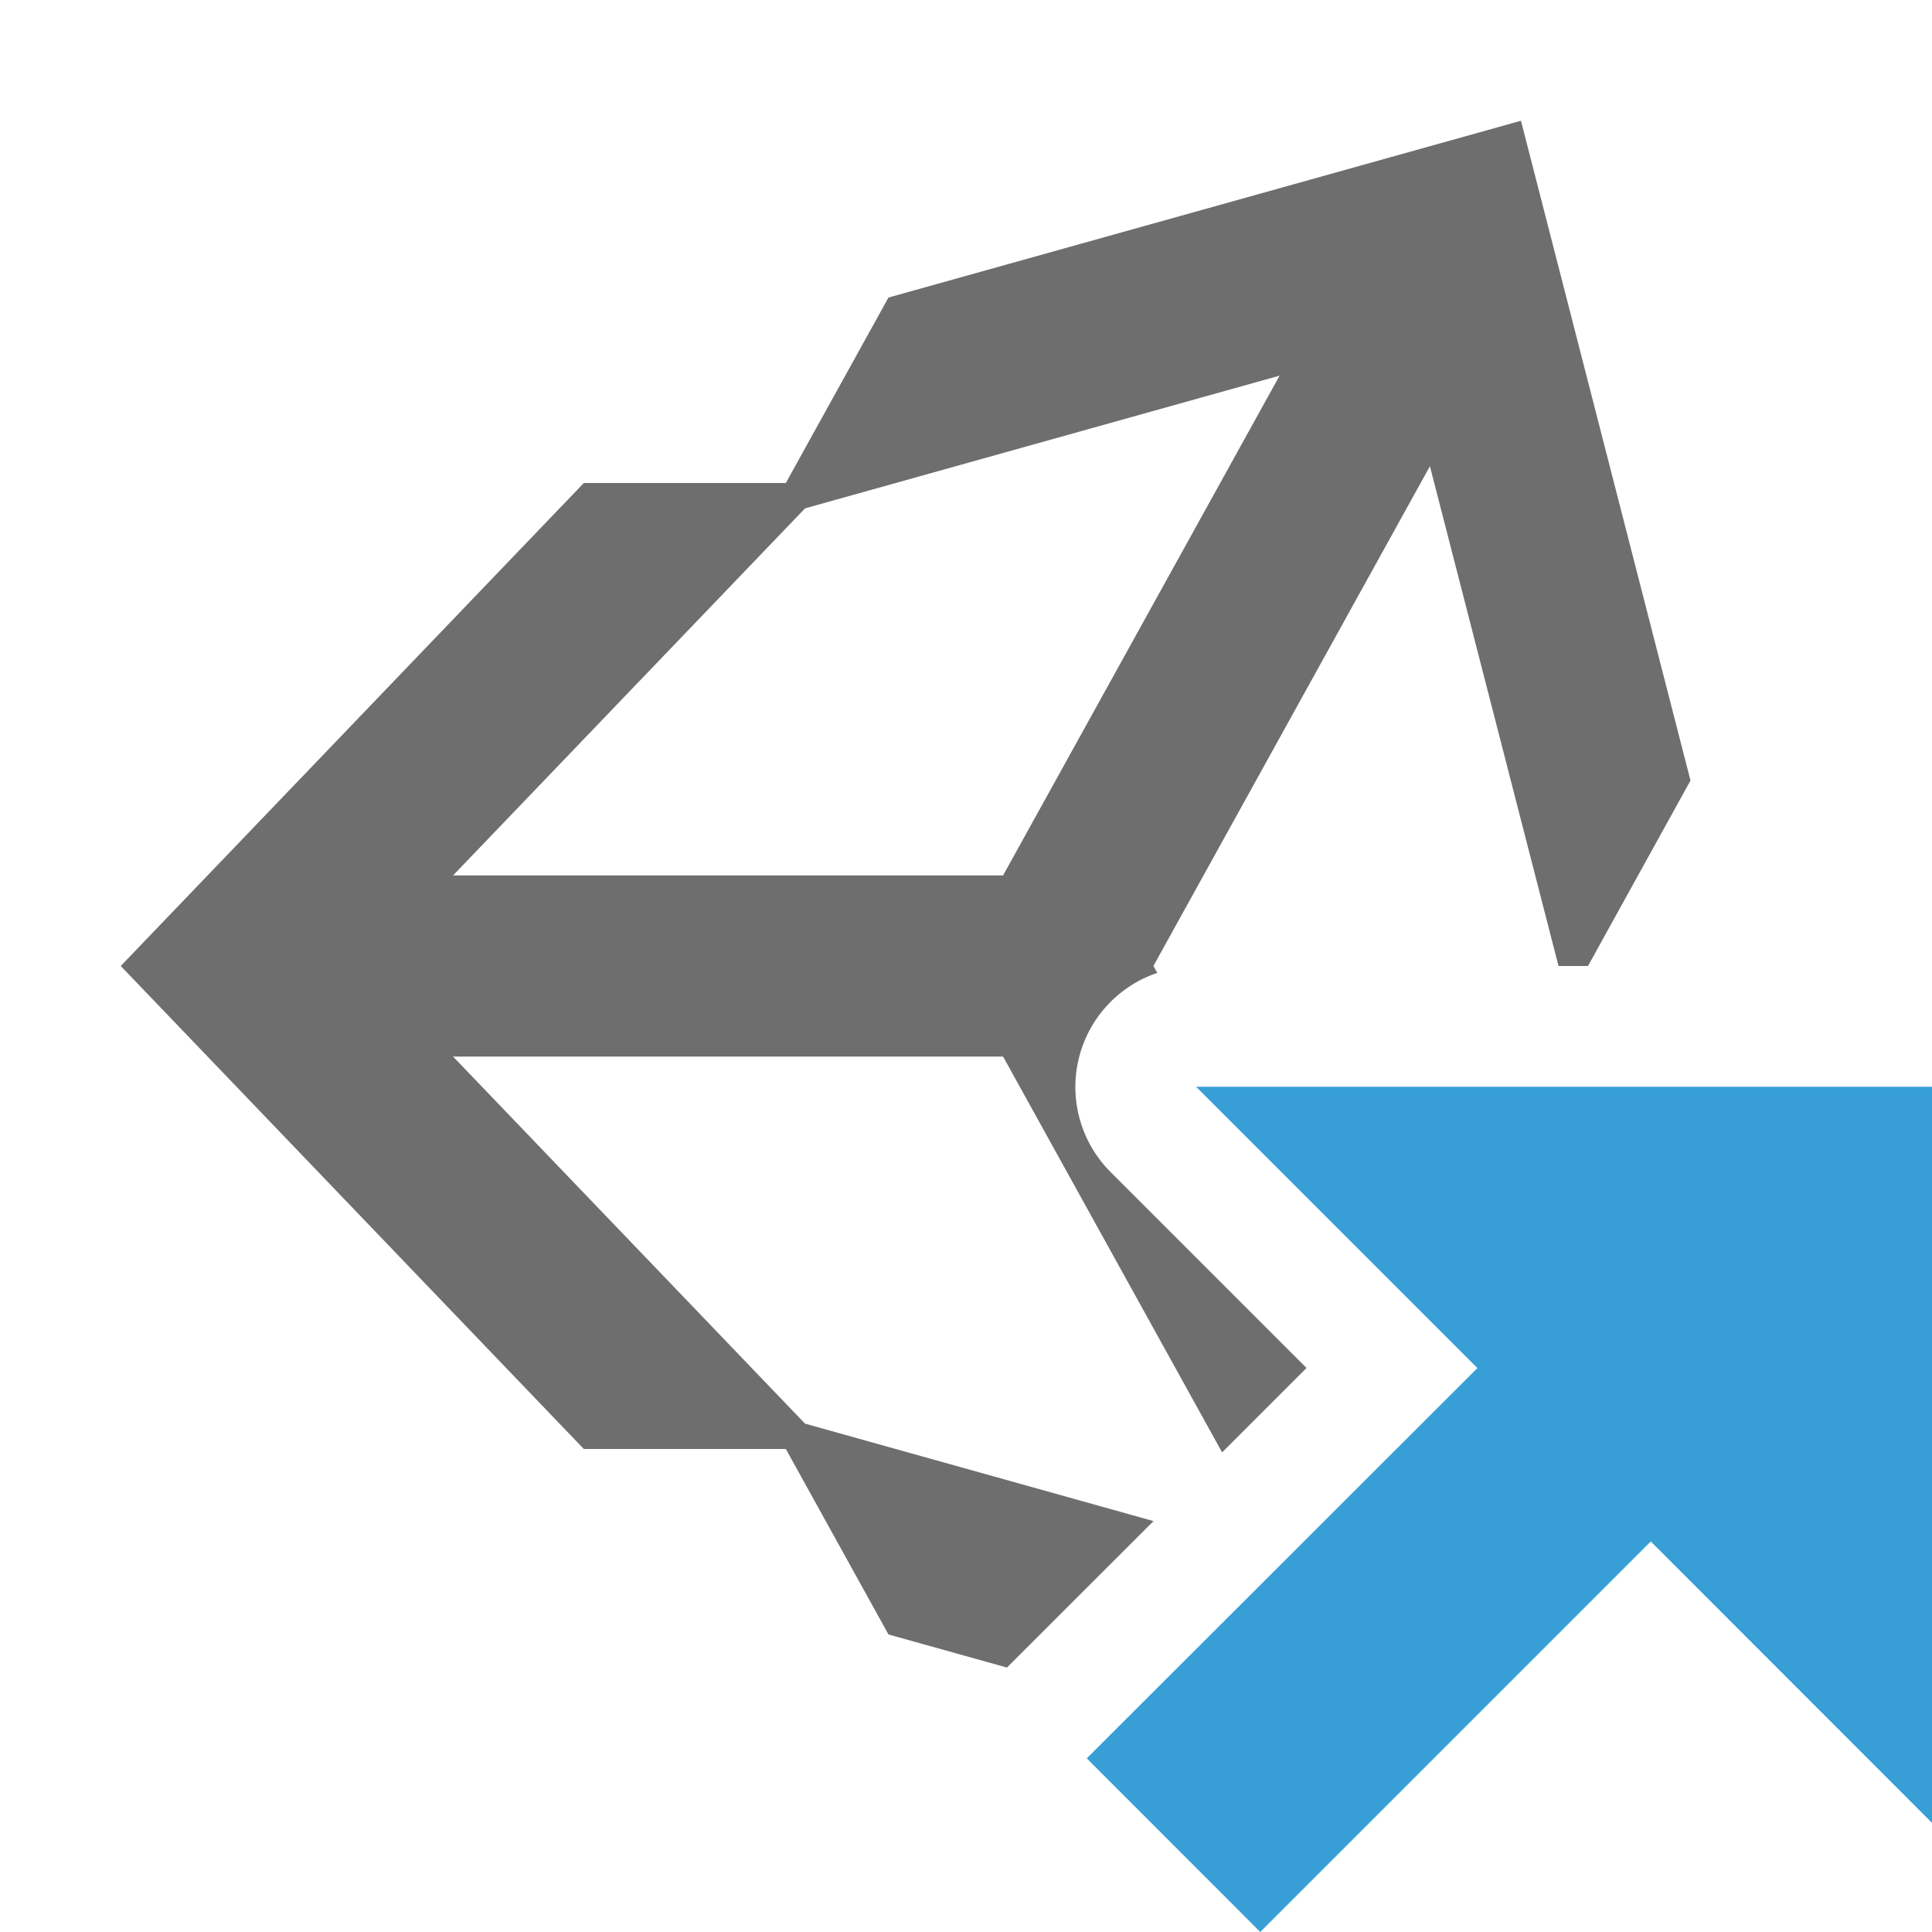
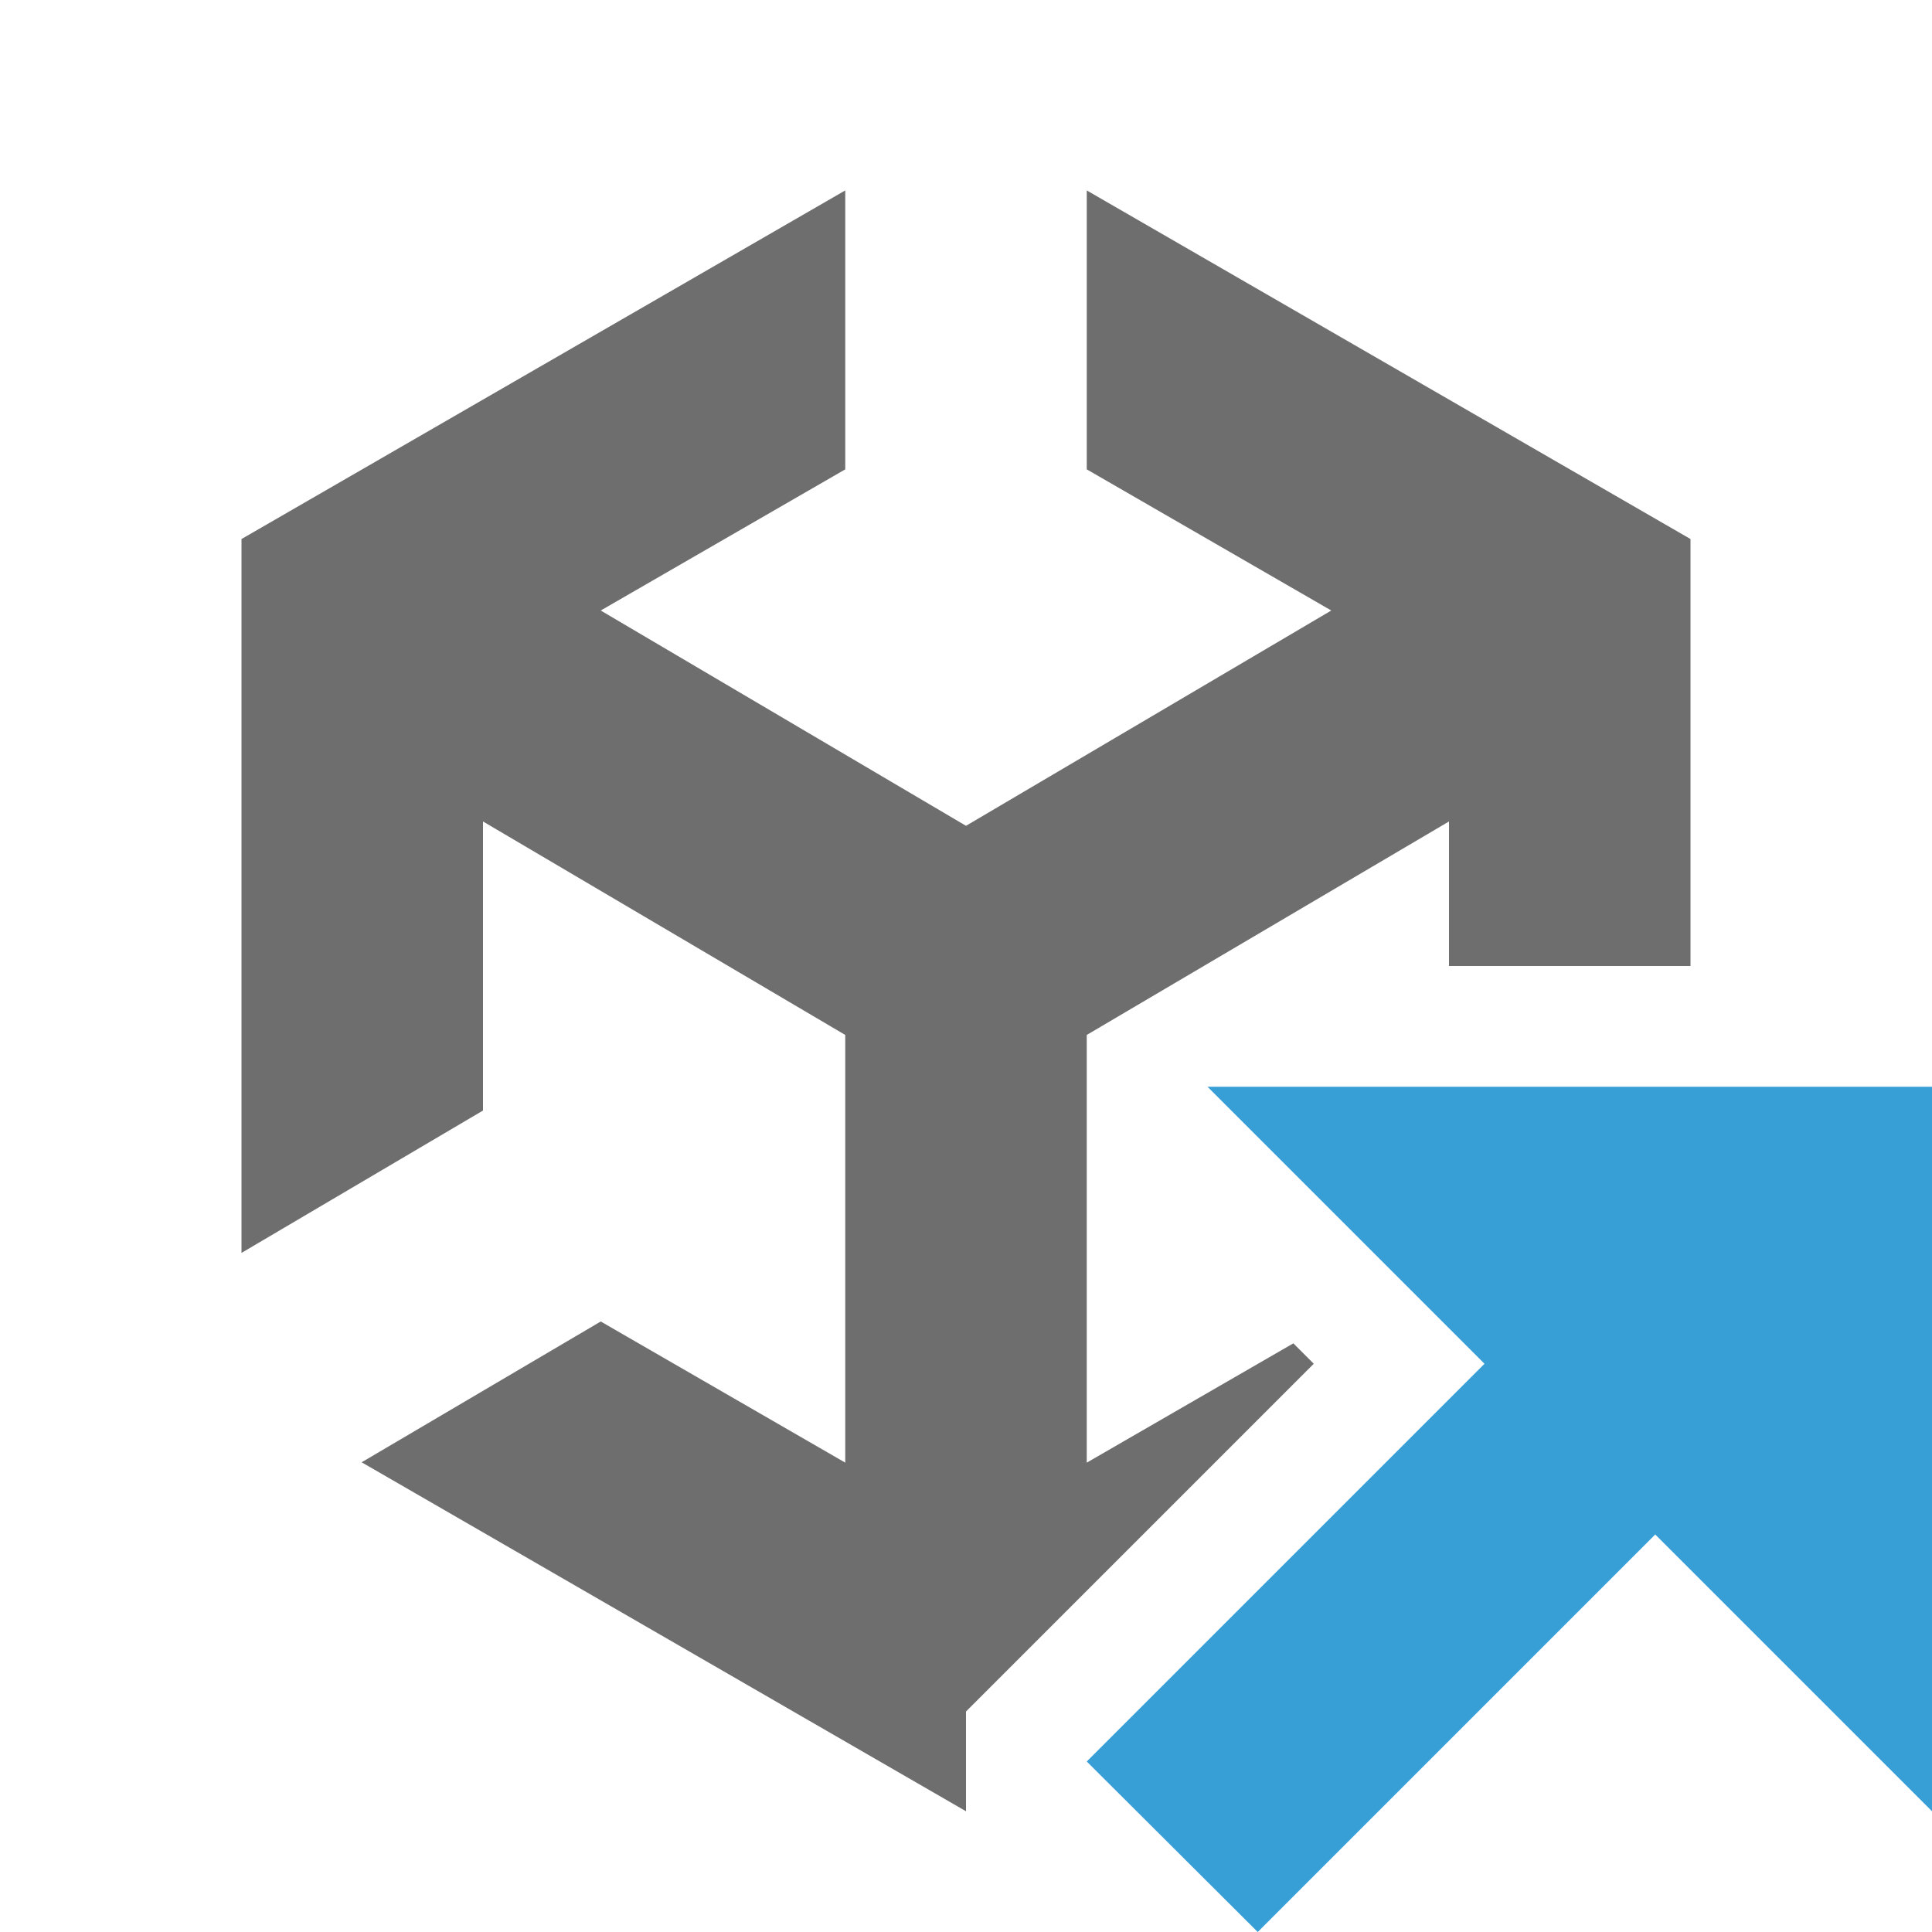
- <svg xmlns="http://www.w3.org/2000/svg" width="16" height="16" x="0" y="0" version="1.1" viewBox="0 0 16 16" xml:space="preserve">
-   <path fill="#6E6E6E" d="M9.553 12.597l-2.886-.807-2.915-3.04h4.555l1.814 3.278.699-.699-1.622-1.622a.997.997 0 01.386-1.65L9.552 8l2.29-4.139L12.907 8h.244L14 6.464 12.596 1 7.358 2.464 6.508 4H4.835L1 8l3.835 4h1.673l.85 1.536.981.274 1.214-1.213zM6.667 4.21l3.93-1.099-2.29 4.139H3.752l2.915-3.04z" />
-   <path fill="#389FD6" d="M16 9H9.905l2.33 2.33L9 14.562 10.437 16l3.234-3.234L16 15.096z" />
+ <svg xmlns="http://www.w3.org/2000/svg" width="16" height="16">
+   <path fill="#6e6e6e" d="M8 14.174 10.88 11.294 10.711 11.125 9 12.113 9 8.571 12 6.803 12 8 14 8 14 4.464 9 1.577 9 3.887 11.025 5.056 8 6.839 4.975 5.056 7 3.887 7 1.577 2 4.464 2 10.376 4 9.197 4 6.803 7 8.571 7 12.113 4.975 10.944 2.995 12.11 8 15 8 14.174z" />
+   <path fill="#389fd6" d="M16 9 10 9 12.294 11.294 9 14.588 10.416 16 13.708 12.708 16 15 16 9z" />
</svg>
